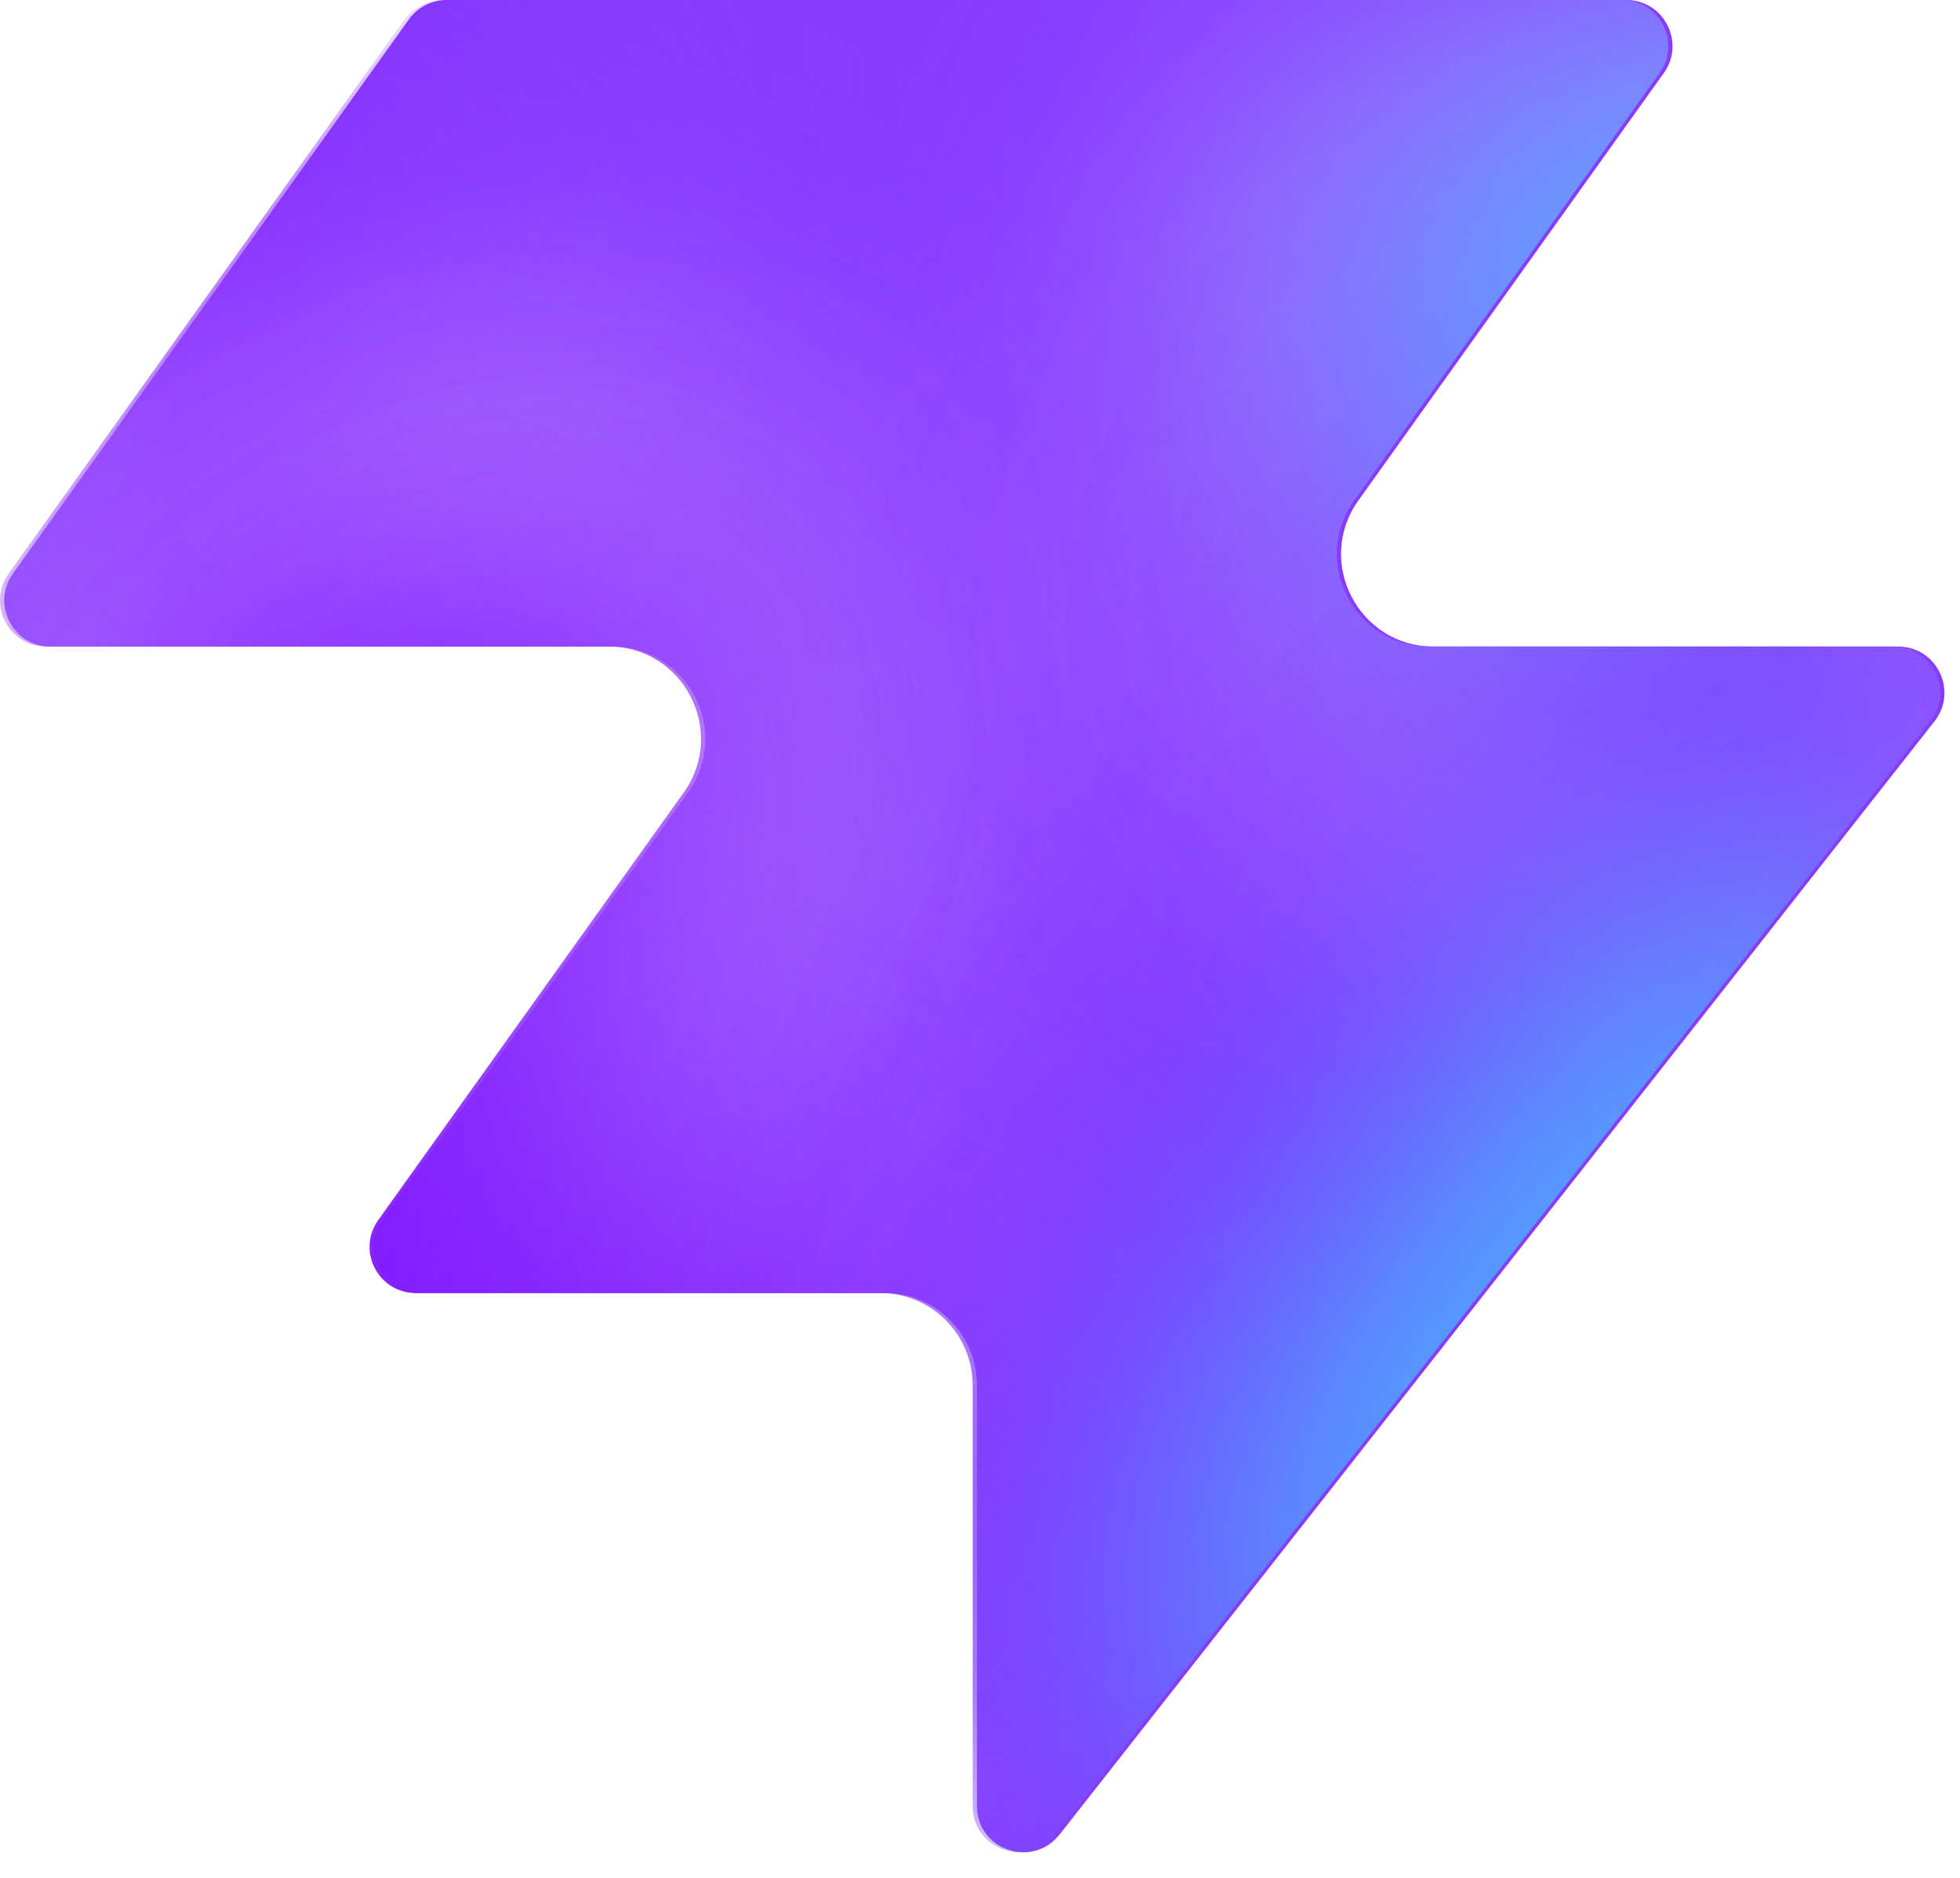
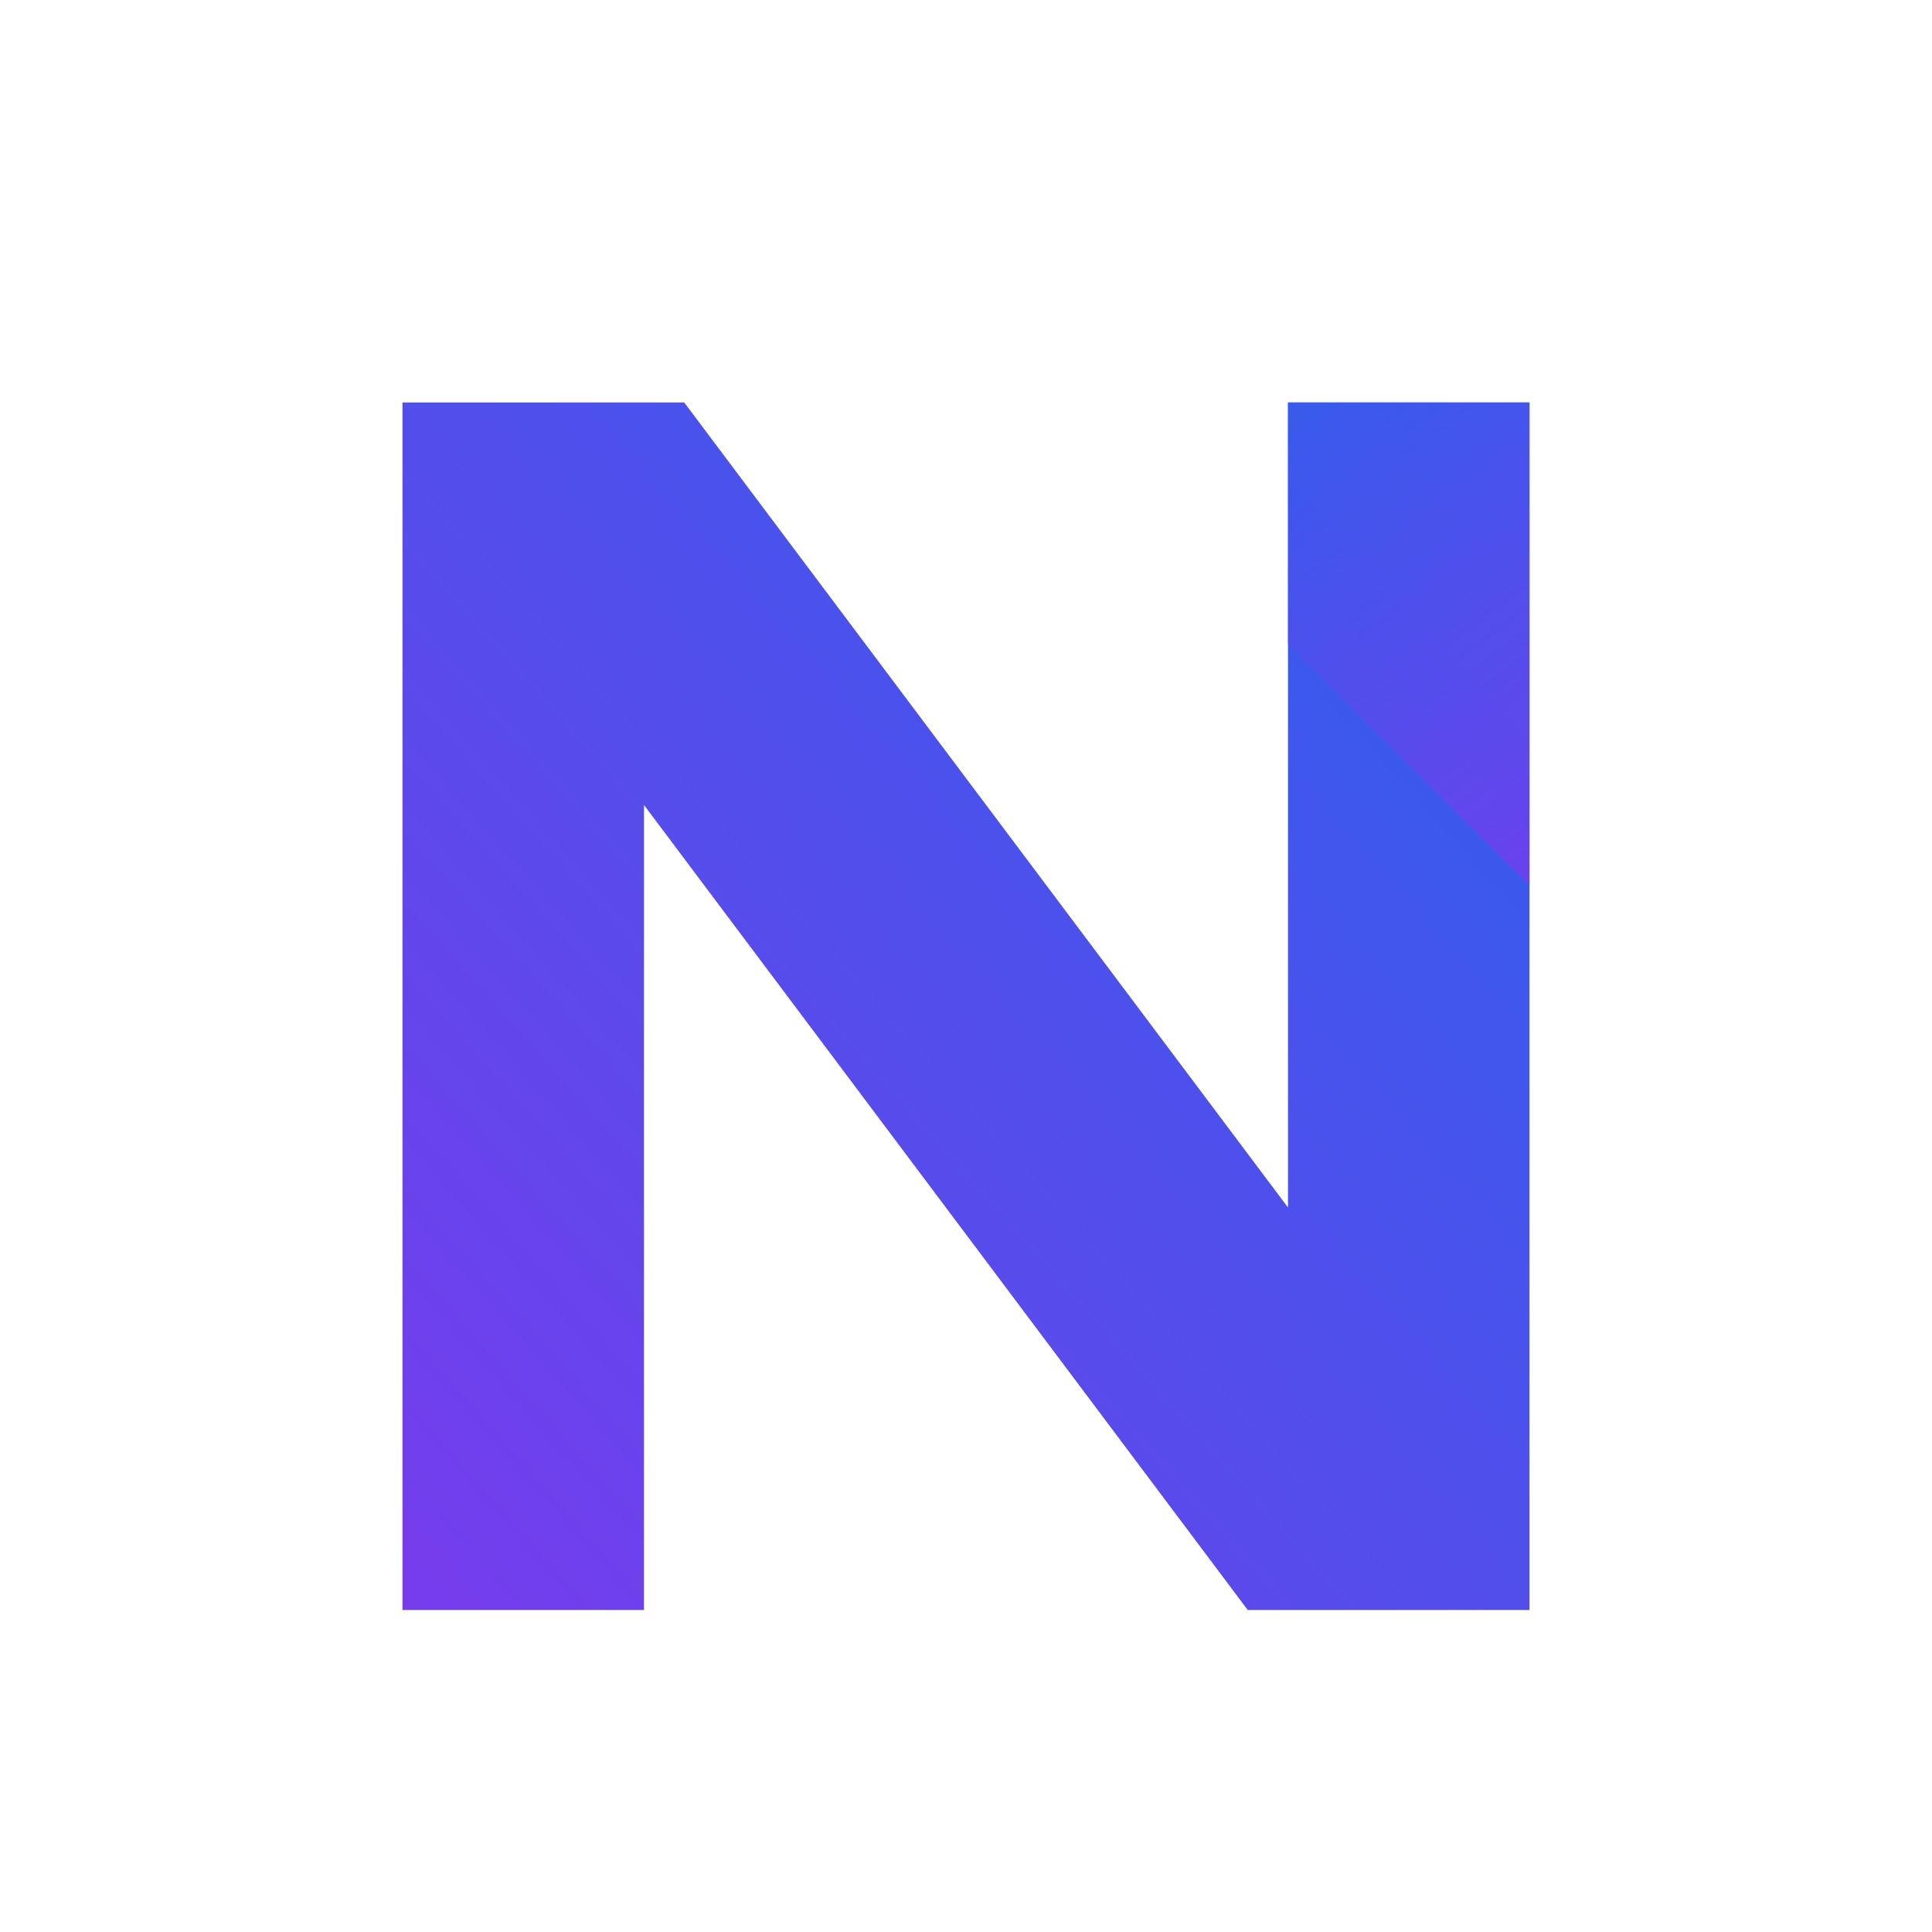
- <svg xmlns="http://www.w3.org/2000/svg" width="48" height="46" fill="none" viewBox="0 0 48 46">
-   <path fill="#863bff" d="M25.946 44.938c-.664.845-2.021.375-2.021-.698V33.937a2.26 2.26 0 0 0-2.262-2.262H10.287c-.92 0-1.456-1.04-.92-1.788l7.48-10.471c1.07-1.497 0-3.578-1.842-3.578H1.237c-.92 0-1.456-1.04-.92-1.788L10.013.474c.214-.297.556-.474.92-.474h28.894c.92 0 1.456 1.04.92 1.788l-7.48 10.471c-1.07 1.498 0 3.579 1.842 3.579h11.377c.943 0 1.473 1.088.89 1.83L25.947 44.94z" style="fill:#863bff;fill:color(display-p3 .525 .23 1);fill-opacity:1" />
-   <mask id="a" width="48" height="46" x="0" y="0" maskUnits="userSpaceOnUse" style="mask-type:alpha">
-     <path fill="#000" d="M25.842 44.938c-.664.844-2.021.375-2.021-.698V33.937a2.26 2.26 0 0 0-2.262-2.262H10.183c-.92 0-1.456-1.04-.92-1.788l7.48-10.471c1.07-1.498 0-3.579-1.842-3.579H1.133c-.92 0-1.456-1.04-.92-1.787L9.91.473c.214-.297.556-.474.92-.474h28.894c.92 0 1.456 1.04.92 1.788l-7.48 10.471c-1.07 1.498 0 3.578 1.842 3.578h11.377c.943 0 1.473 1.088.89 1.832L25.843 44.94z" style="fill:#000;fill-opacity:1" />
-   </mask>
-   <g mask="url(#a)">
-     <g filter="url(#b)">
-       <ellipse cx="5.508" cy="14.704" fill="#ede6ff" rx="5.508" ry="14.704" style="fill:#ede6ff;fill:color(display-p3 .927 .903 1);fill-opacity:1" transform="matrix(.00324 1 1 -.00324 -4.47 31.516)" />
-     </g>
-     <g filter="url(#c)">
-       <ellipse cx="10.399" cy="29.851" fill="#ede6ff" rx="10.399" ry="29.851" style="fill:#ede6ff;fill:color(display-p3 .927 .903 1);fill-opacity:1" transform="matrix(.00324 1 1 -.00324 -39.328 7.883)" />
-     </g>
-     <g filter="url(#d)">
-       <ellipse cx="5.508" cy="30.487" fill="#7e14ff" rx="5.508" ry="30.487" style="fill:#7e14ff;fill:color(display-p3 .492 .077 1);fill-opacity:1" transform="rotate(89.814 -25.913 -14.639)scale(1 -1)" />
-     </g>
-     <g filter="url(#e)">
-       <ellipse cx="5.508" cy="30.599" fill="#7e14ff" rx="5.508" ry="30.599" style="fill:#7e14ff;fill:color(display-p3 .492 .077 1);fill-opacity:1" transform="rotate(89.814 -32.644 -3.334)scale(1 -1)" />
-     </g>
-     <g filter="url(#f)">
-       <ellipse cx="5.508" cy="30.599" fill="#7e14ff" rx="5.508" ry="30.599" style="fill:#7e14ff;fill:color(display-p3 .492 .077 1);fill-opacity:1" transform="matrix(.00324 1 1 -.00324 -34.34 30.47)" />
-     </g>
-     <g filter="url(#g)">
-       <ellipse cx="14.072" cy="22.078" fill="#ede6ff" rx="14.072" ry="22.078" style="fill:#ede6ff;fill:color(display-p3 .927 .903 1);fill-opacity:1" transform="rotate(93.35 24.506 48.493)scale(-1 1)" />
-     </g>
-     <g filter="url(#h)">
-       <ellipse cx="3.47" cy="21.501" fill="#7e14ff" rx="3.47" ry="21.501" style="fill:#7e14ff;fill:color(display-p3 .492 .077 1);fill-opacity:1" transform="rotate(89.009 28.708 47.59)scale(-1 1)" />
-     </g>
-     <g filter="url(#i)">
-       <ellipse cx="3.47" cy="21.501" fill="#7e14ff" rx="3.47" ry="21.501" style="fill:#7e14ff;fill:color(display-p3 .492 .077 1);fill-opacity:1" transform="rotate(89.009 28.708 47.59)scale(-1 1)" />
-     </g>
-     <g filter="url(#j)">
-       <ellipse cx=".387" cy="8.972" fill="#7e14ff" rx="4.407" ry="29.108" style="fill:#7e14ff;fill:color(display-p3 .492 .077 1);fill-opacity:1" transform="rotate(39.51 .387 8.972)" />
-     </g>
-     <g filter="url(#k)">
-       <ellipse cx="47.523" cy="-6.092" fill="#7e14ff" rx="4.407" ry="29.108" style="fill:#7e14ff;fill:color(display-p3 .492 .077 1);fill-opacity:1" transform="rotate(37.892 47.523 -6.092)" />
-     </g>
-     <g filter="url(#l)">
-       <ellipse cx="41.412" cy="6.333" fill="#47bfff" rx="5.971" ry="9.665" style="fill:#47bfff;fill:color(display-p3 .28 .748 1);fill-opacity:1" transform="rotate(37.892 41.412 6.333)" />
-     </g>
-     <g filter="url(#m)">
-       <ellipse cx="-1.879" cy="38.332" fill="#7e14ff" rx="4.407" ry="29.108" style="fill:#7e14ff;fill:color(display-p3 .492 .077 1);fill-opacity:1" transform="rotate(37.892 -1.88 38.332)" />
-     </g>
-     <g filter="url(#n)">
-       <ellipse cx="-1.879" cy="38.332" fill="#7e14ff" rx="4.407" ry="29.108" style="fill:#7e14ff;fill:color(display-p3 .492 .077 1);fill-opacity:1" transform="rotate(37.892 -1.88 38.332)" />
-     </g>
-     <g filter="url(#o)">
-       <ellipse cx="35.651" cy="29.907" fill="#7e14ff" rx="4.407" ry="29.108" style="fill:#7e14ff;fill:color(display-p3 .492 .077 1);fill-opacity:1" transform="rotate(37.892 35.651 29.907)" />
-     </g>
-     <g filter="url(#p)">
-       <ellipse cx="38.418" cy="32.4" fill="#47bfff" rx="5.971" ry="15.297" style="fill:#47bfff;fill:color(display-p3 .28 .748 1);fill-opacity:1" transform="rotate(37.892 38.418 32.4)" />
-     </g>
-   </g>
+ <svg xmlns="http://www.w3.org/2000/svg" width="48" height="48" viewBox="0 0 48 48" fill="none">
  <defs>
-     <filter id="b" width="60.045" height="41.654" x="-19.77" y="16.149" color-interpolation-filters="sRGB" filterUnits="userSpaceOnUse">
-       <feFlood flood-opacity="0" result="BackgroundImageFix" />
-       <feBlend in="SourceGraphic" in2="BackgroundImageFix" result="shape" />
-       <feGaussianBlur result="effect1_foregroundBlur_2002_17158" stdDeviation="7.659" />
-     </filter>
-     <filter id="c" width="90.34" height="51.437" x="-54.613" y="-7.533" color-interpolation-filters="sRGB" filterUnits="userSpaceOnUse">
-       <feFlood flood-opacity="0" result="BackgroundImageFix" />
-       <feBlend in="SourceGraphic" in2="BackgroundImageFix" result="shape" />
-       <feGaussianBlur result="effect1_foregroundBlur_2002_17158" stdDeviation="7.659" />
-     </filter>
-     <filter id="d" width="79.355" height="29.4" x="-49.64" y="2.03" color-interpolation-filters="sRGB" filterUnits="userSpaceOnUse">
-       <feFlood flood-opacity="0" result="BackgroundImageFix" />
-       <feBlend in="SourceGraphic" in2="BackgroundImageFix" result="shape" />
-       <feGaussianBlur result="effect1_foregroundBlur_2002_17158" stdDeviation="4.596" />
-     </filter>
-     <filter id="e" width="79.579" height="29.4" x="-45.045" y="20.029" color-interpolation-filters="sRGB" filterUnits="userSpaceOnUse">
-       <feFlood flood-opacity="0" result="BackgroundImageFix" />
-       <feBlend in="SourceGraphic" in2="BackgroundImageFix" result="shape" />
-       <feGaussianBlur result="effect1_foregroundBlur_2002_17158" stdDeviation="4.596" />
-     </filter>
-     <filter id="f" width="79.579" height="29.4" x="-43.513" y="21.178" color-interpolation-filters="sRGB" filterUnits="userSpaceOnUse">
-       <feFlood flood-opacity="0" result="BackgroundImageFix" />
-       <feBlend in="SourceGraphic" in2="BackgroundImageFix" result="shape" />
-       <feGaussianBlur result="effect1_foregroundBlur_2002_17158" stdDeviation="4.596" />
-     </filter>
-     <filter id="g" width="74.749" height="58.852" x="15.756" y="-17.901" color-interpolation-filters="sRGB" filterUnits="userSpaceOnUse">
-       <feFlood flood-opacity="0" result="BackgroundImageFix" />
-       <feBlend in="SourceGraphic" in2="BackgroundImageFix" result="shape" />
-       <feGaussianBlur result="effect1_foregroundBlur_2002_17158" stdDeviation="7.659" />
-     </filter>
-     <filter id="h" width="61.377" height="25.362" x="23.548" y="2.284" color-interpolation-filters="sRGB" filterUnits="userSpaceOnUse">
-       <feFlood flood-opacity="0" result="BackgroundImageFix" />
-       <feBlend in="SourceGraphic" in2="BackgroundImageFix" result="shape" />
-       <feGaussianBlur result="effect1_foregroundBlur_2002_17158" stdDeviation="4.596" />
-     </filter>
-     <filter id="i" width="61.377" height="25.362" x="23.548" y="2.284" color-interpolation-filters="sRGB" filterUnits="userSpaceOnUse">
-       <feFlood flood-opacity="0" result="BackgroundImageFix" />
-       <feBlend in="SourceGraphic" in2="BackgroundImageFix" result="shape" />
-       <feGaussianBlur result="effect1_foregroundBlur_2002_17158" stdDeviation="4.596" />
-     </filter>
-     <filter id="j" width="56.045" height="63.649" x="-27.636" y="-22.853" color-interpolation-filters="sRGB" filterUnits="userSpaceOnUse">
-       <feFlood flood-opacity="0" result="BackgroundImageFix" />
-       <feBlend in="SourceGraphic" in2="BackgroundImageFix" result="shape" />
-       <feGaussianBlur result="effect1_foregroundBlur_2002_17158" stdDeviation="4.596" />
-     </filter>
-     <filter id="k" width="54.814" height="64.646" x="20.116" y="-38.415" color-interpolation-filters="sRGB" filterUnits="userSpaceOnUse">
-       <feFlood flood-opacity="0" result="BackgroundImageFix" />
-       <feBlend in="SourceGraphic" in2="BackgroundImageFix" result="shape" />
-       <feGaussianBlur result="effect1_foregroundBlur_2002_17158" stdDeviation="4.596" />
-     </filter>
-     <filter id="l" width="33.541" height="35.313" x="24.641" y="-11.323" color-interpolation-filters="sRGB" filterUnits="userSpaceOnUse">
-       <feFlood flood-opacity="0" result="BackgroundImageFix" />
-       <feBlend in="SourceGraphic" in2="BackgroundImageFix" result="shape" />
-       <feGaussianBlur result="effect1_foregroundBlur_2002_17158" stdDeviation="4.596" />
-     </filter>
-     <filter id="m" width="54.814" height="64.646" x="-29.286" y="6.009" color-interpolation-filters="sRGB" filterUnits="userSpaceOnUse">
-       <feFlood flood-opacity="0" result="BackgroundImageFix" />
-       <feBlend in="SourceGraphic" in2="BackgroundImageFix" result="shape" />
-       <feGaussianBlur result="effect1_foregroundBlur_2002_17158" stdDeviation="4.596" />
-     </filter>
-     <filter id="n" width="54.814" height="64.646" x="-29.286" y="6.009" color-interpolation-filters="sRGB" filterUnits="userSpaceOnUse">
-       <feFlood flood-opacity="0" result="BackgroundImageFix" />
-       <feBlend in="SourceGraphic" in2="BackgroundImageFix" result="shape" />
-       <feGaussianBlur result="effect1_foregroundBlur_2002_17158" stdDeviation="4.596" />
-     </filter>
-     <filter id="o" width="54.814" height="64.646" x="8.244" y="-2.416" color-interpolation-filters="sRGB" filterUnits="userSpaceOnUse">
-       <feFlood flood-opacity="0" result="BackgroundImageFix" />
-       <feBlend in="SourceGraphic" in2="BackgroundImageFix" result="shape" />
-       <feGaussianBlur result="effect1_foregroundBlur_2002_17158" stdDeviation="4.596" />
-     </filter>
-     <filter id="p" width="39.409" height="43.623" x="18.713" y="10.588" color-interpolation-filters="sRGB" filterUnits="userSpaceOnUse">
-       <feFlood flood-opacity="0" result="BackgroundImageFix" />
-       <feBlend in="SourceGraphic" in2="BackgroundImageFix" result="shape" />
-       <feGaussianBlur result="effect1_foregroundBlur_2002_17158" stdDeviation="4.596" />
-     </filter>
+     <linearGradient id="nora-n-grad" x1="6" y1="40" x2="42" y2="8" gradientUnits="userSpaceOnUse">
+       <stop offset="0%" stop-color="#7C3AED" />
+       <stop offset="100%" stop-color="#2563EB" />
+     </linearGradient>
+     <linearGradient id="nora-accent-grad" x1="30" y1="6" x2="42" y2="22" gradientUnits="userSpaceOnUse">
+       <stop offset="0%" stop-color="#2563EB" />
+       <stop offset="100%" stop-color="#7C3AED" />
+     </linearGradient>
  </defs>
+   <path d="M10 40 V10 H17 L32 30 V10 H38 V40 H31 L16 20 V40 Z" fill="url(#nora-n-grad)" />
+   <path d="M32 10 H38 V22 L32 16 Z" fill="url(#nora-accent-grad)" opacity="0.85" />
</svg>
